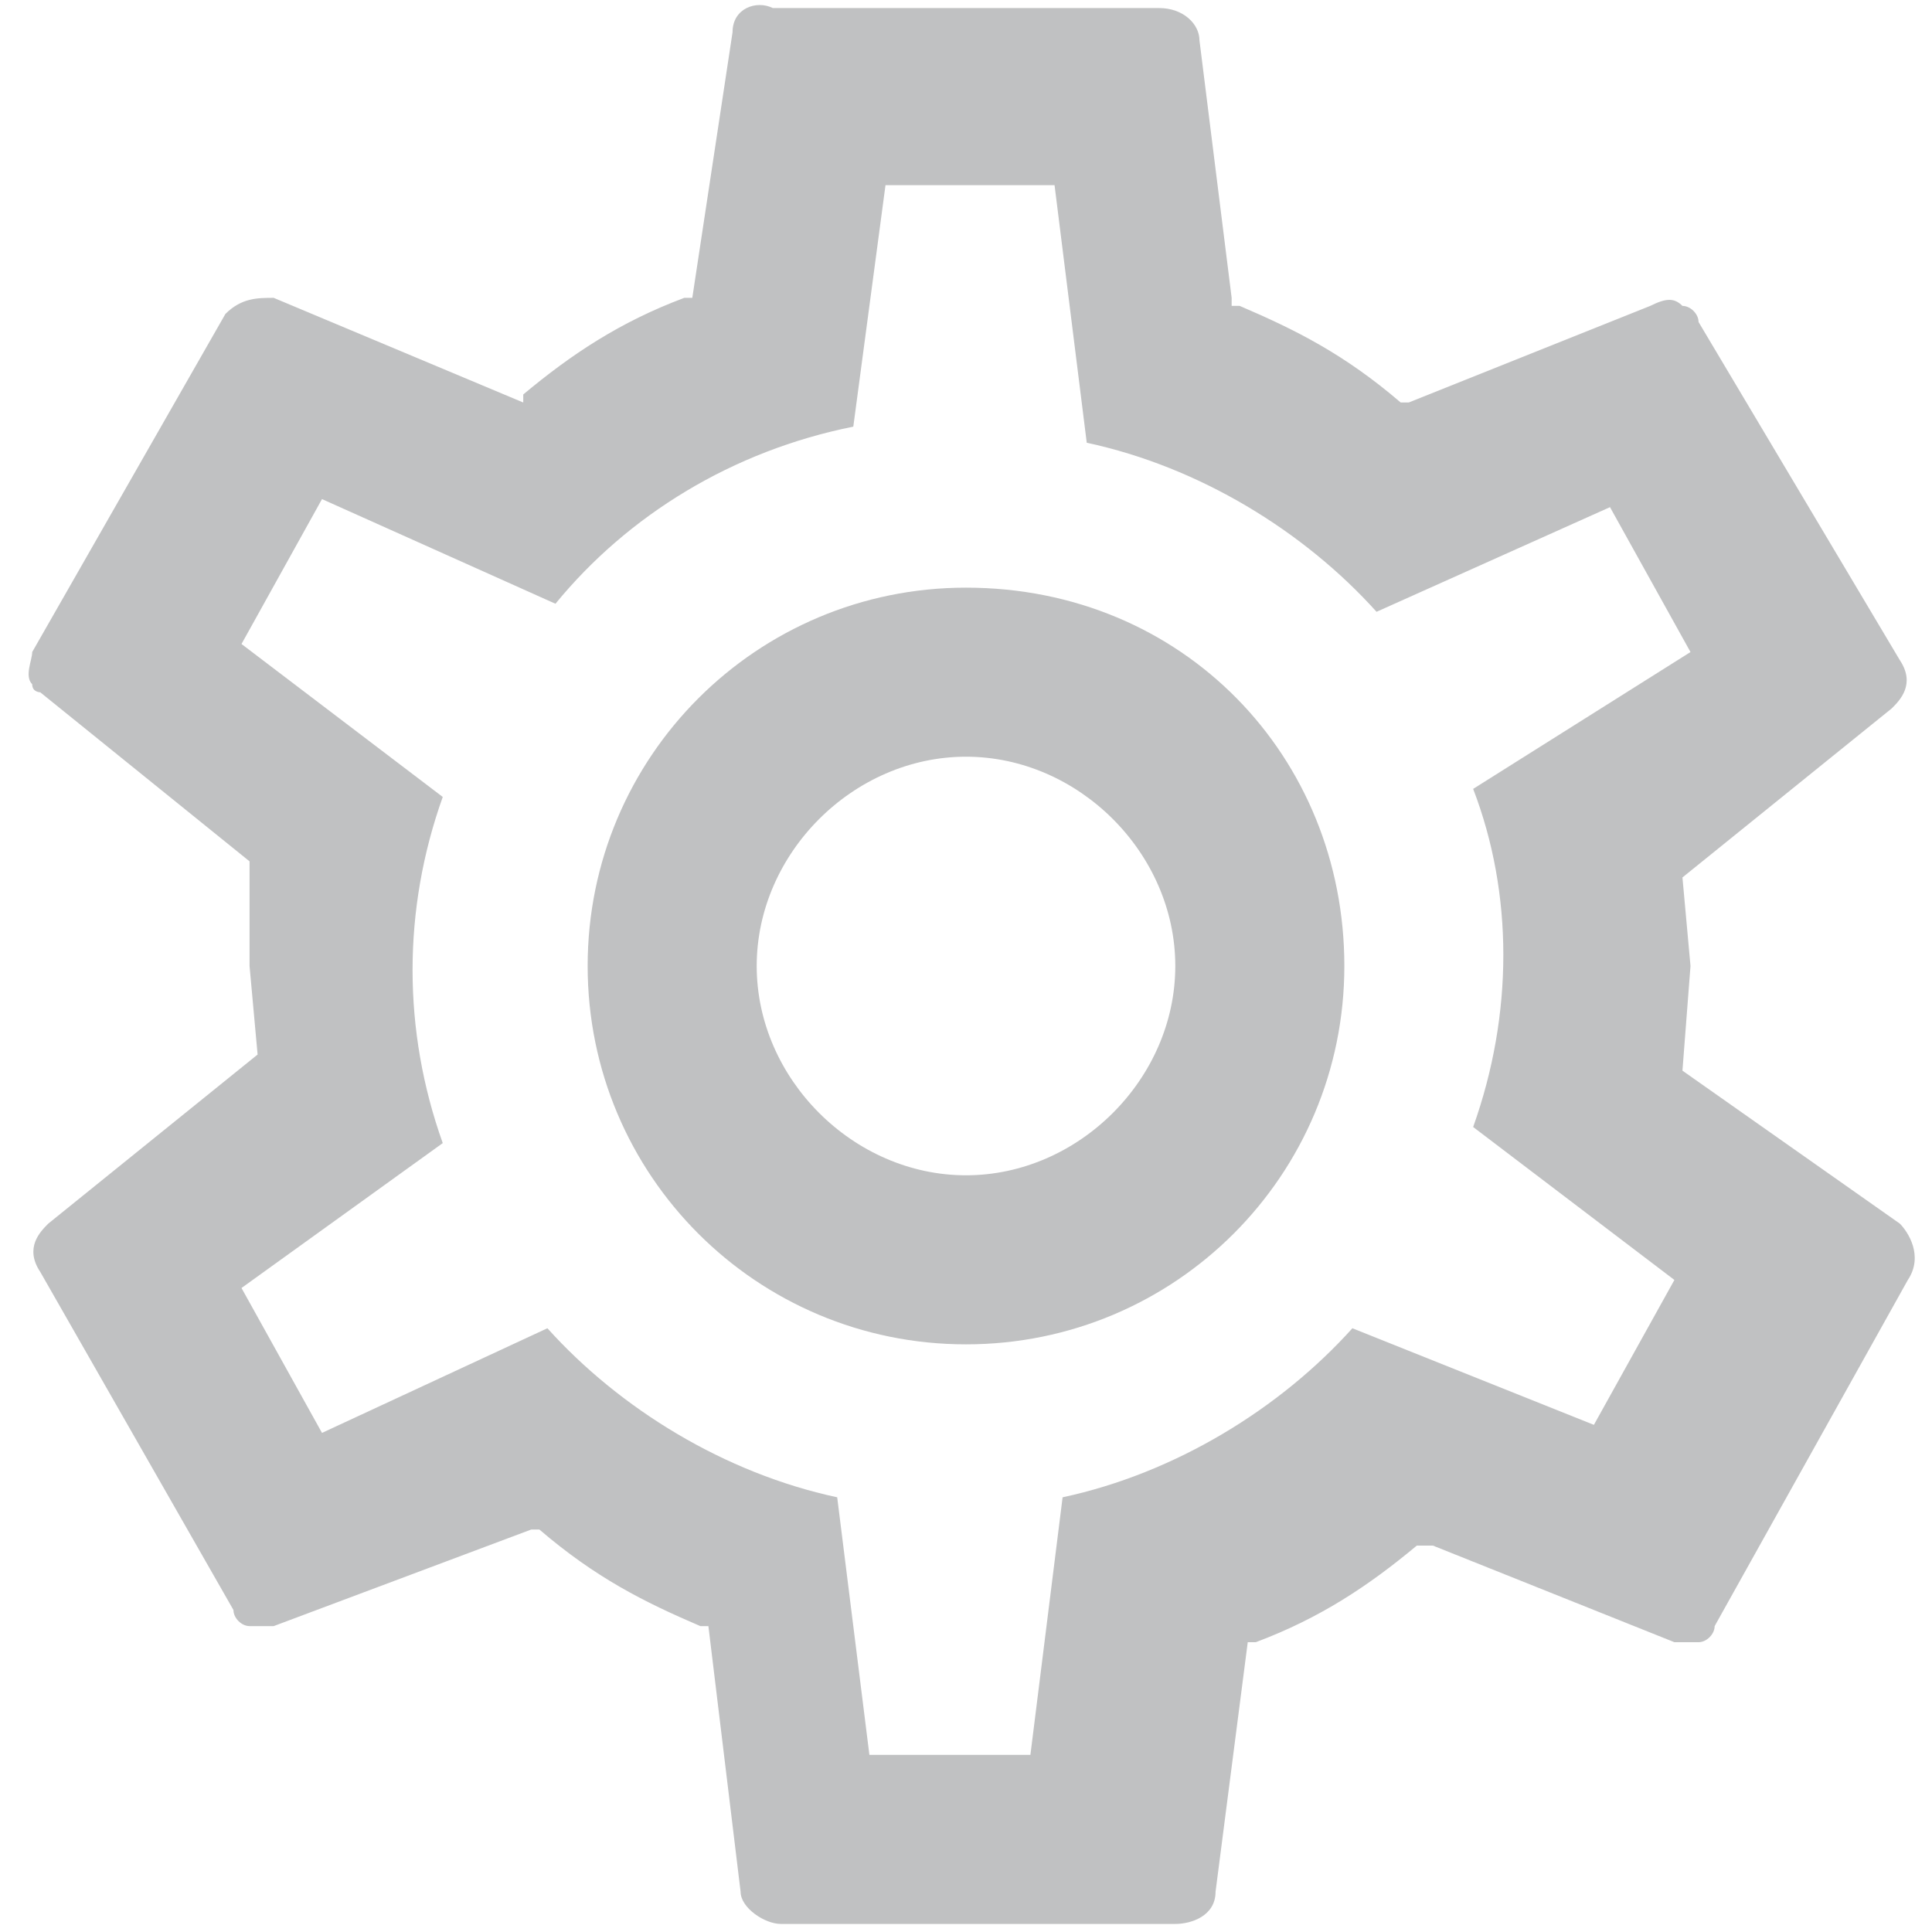
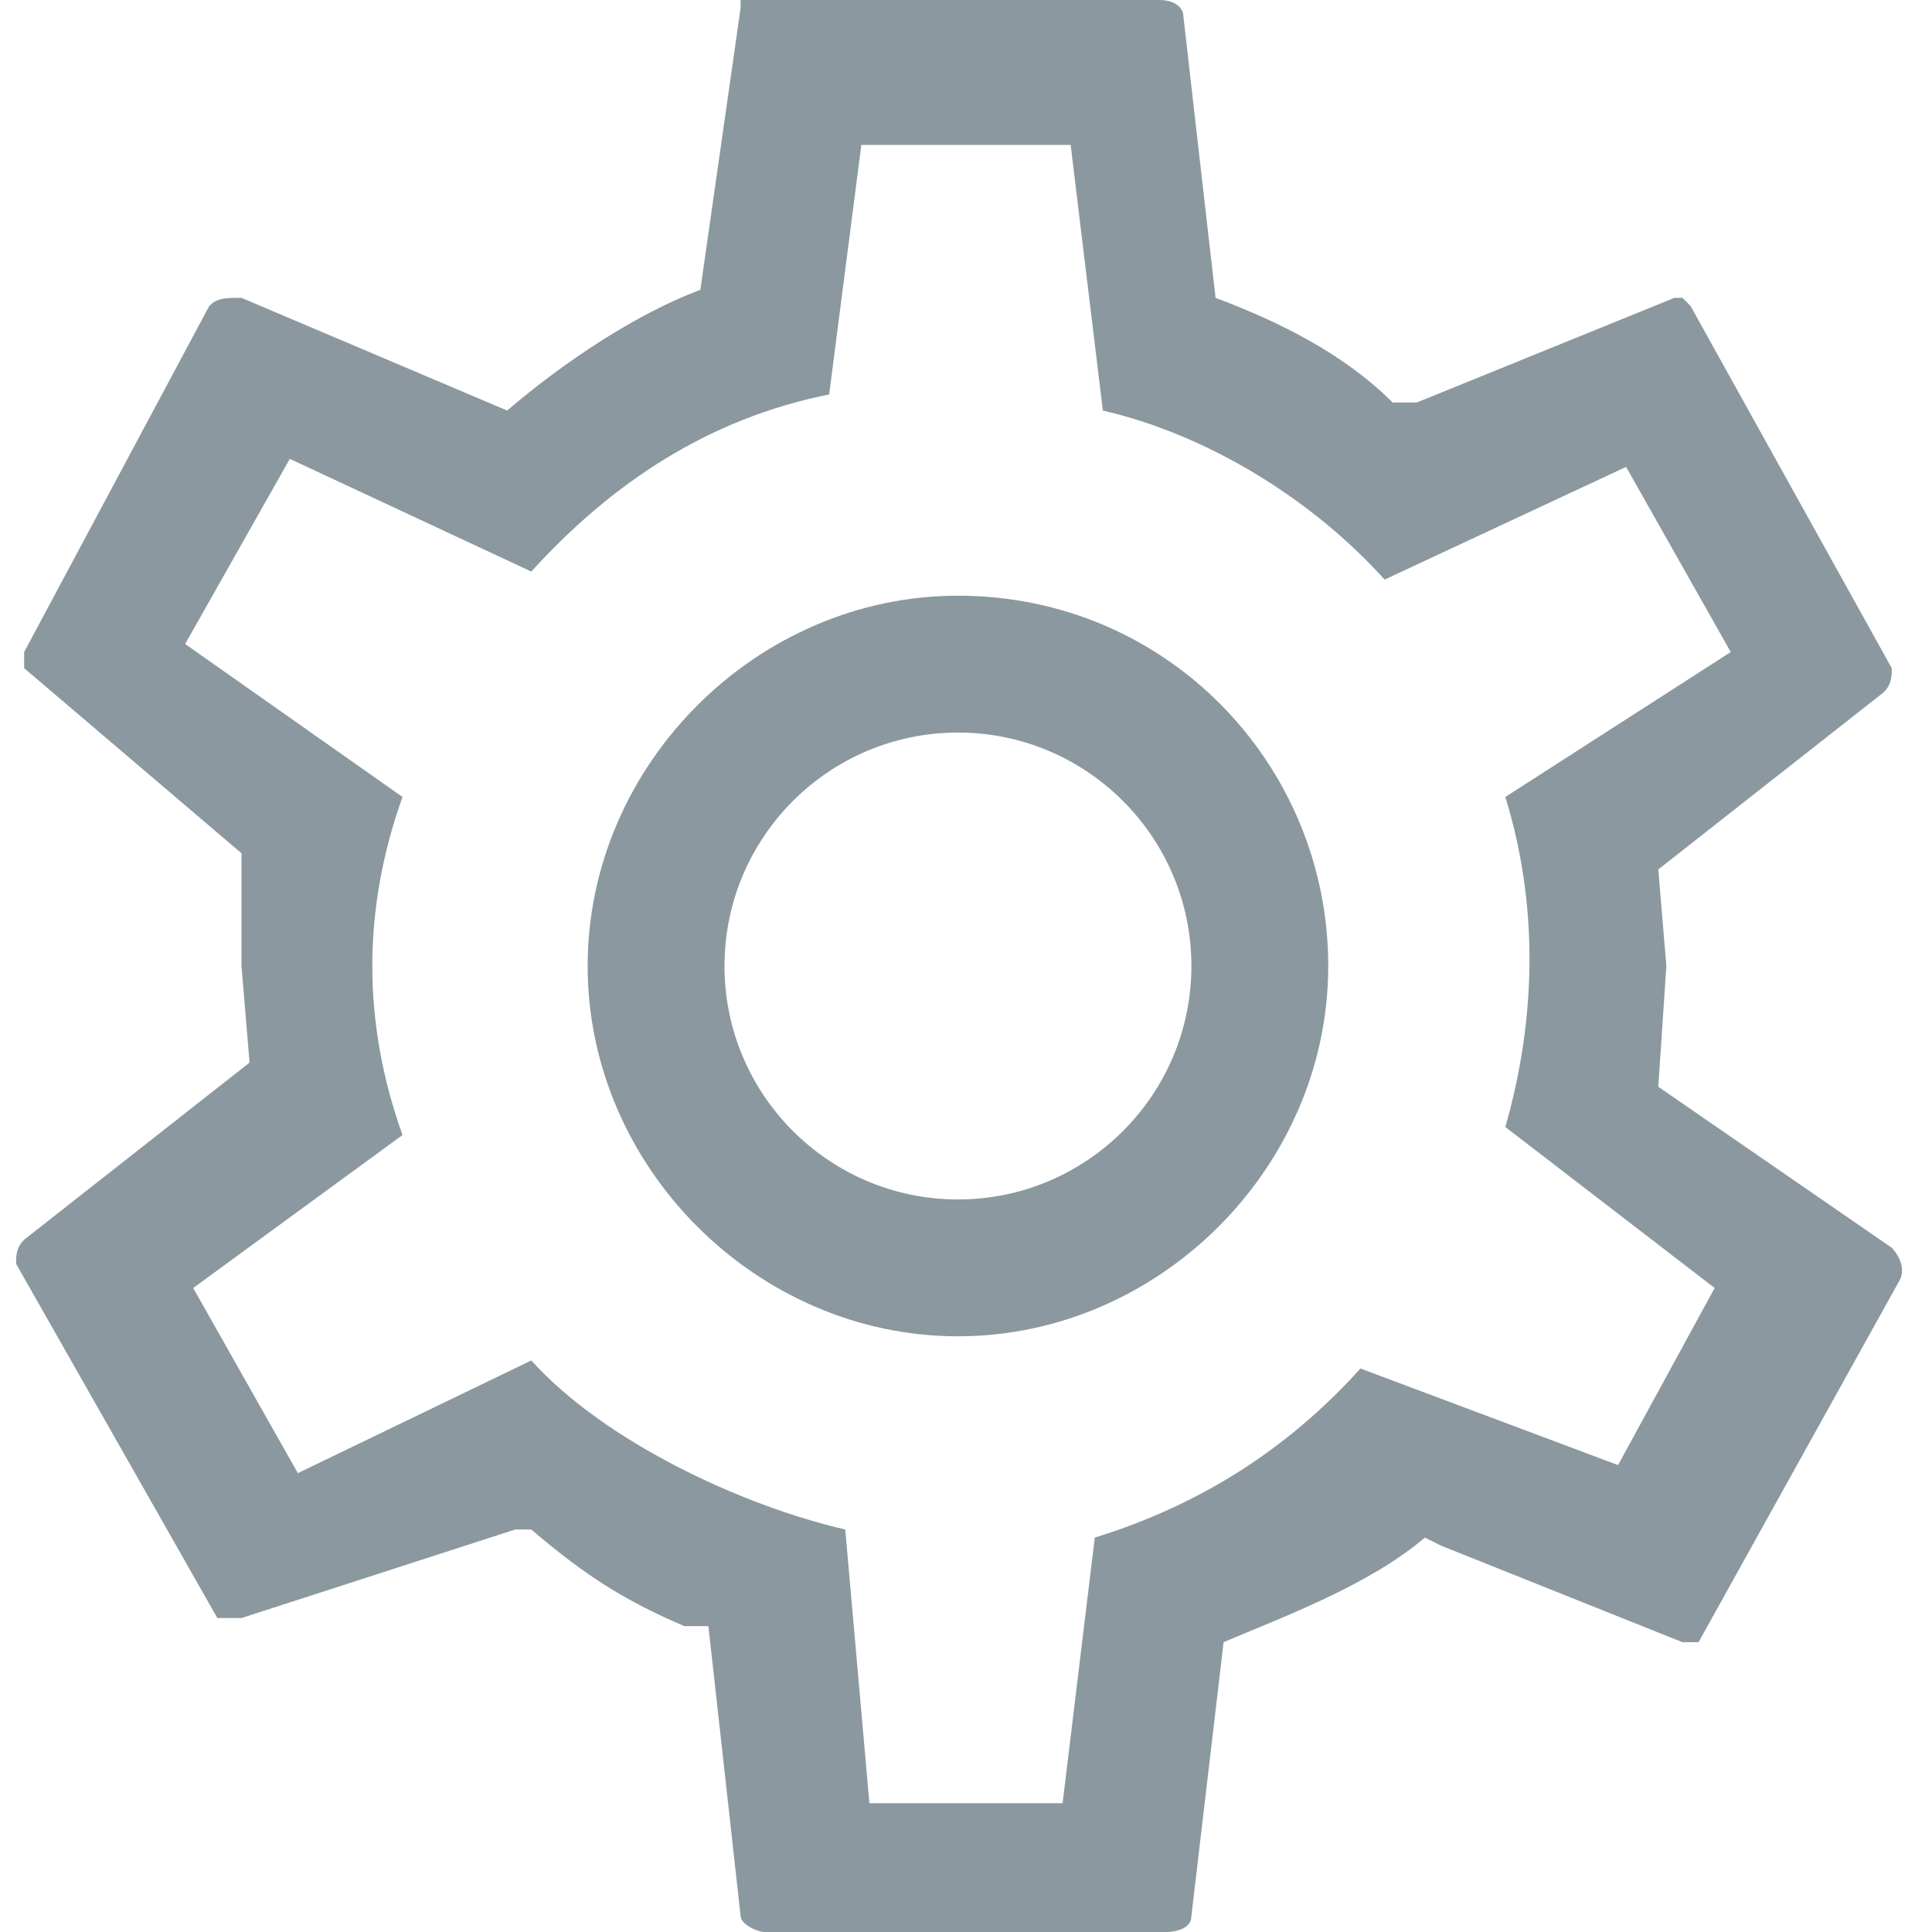
<svg xmlns="http://www.w3.org/2000/svg" version="1.1" id="Layer_1" x="0px" y="0px" viewBox="0 0 24 24" style="enable-background:new 0 0 24 24;" xml:space="preserve">
  <style type="text/css">
	.st0{fill:none;}
- 	.st1{fill:#C0C1C2;}
+ 	.st1{fill:#8B989F;}
</style>
  <g>
    <path class="st0" d="M0,0h24v24H0V0z" />
-     <path class="st1" d="M20.9,13.3L21,12l-0.1-1.1l2.6-2.1c0.1-0.1,0.3-0.3,0.1-0.6L21.1,4c0-0.1-0.1-0.2-0.2-0.2   c-0.1-0.1-0.2-0.1-0.4,0L17.5,5l-0.1,0c-0.7-0.6-1.3-0.9-2-1.2l-0.1,0l0-0.1l-0.4-3.2c0-0.2-0.2-0.4-0.5-0.4H9.6   C9.4,0,9.1,0.1,9.1,0.4L8.6,3.7l-0.1,0c-0.8,0.3-1.4,0.7-2,1.2L6.5,5L3.4,3.7C3.2,3.7,3,3.7,2.8,3.9L0.4,8.1c0,0.1-0.1,0.3,0,0.4   c0,0.1,0.1,0.1,0.1,0.1l0,0l2.6,2.1L3.1,12l0.1,1.1l-2.6,2.1c-0.1,0.1-0.3,0.3-0.1,0.6L2.9,20c0,0.1,0.1,0.2,0.2,0.2   c0.1,0,0.2,0,0.3,0L6.6,19l0.1,0c0.7,0.6,1.3,0.9,2,1.2l0.1,0l0.4,3.3c0,0.2,0.3,0.4,0.5,0.4h4.9c0.2,0,0.5-0.1,0.5-0.4l0.4-3.1   l0.1,0c0.8-0.3,1.4-0.7,2-1.2l0.1,0l0.1,0l3,1.2c0.1,0,0.2,0,0.3,0c0.1,0,0.2-0.1,0.2-0.2l2.4-4.3c0.2-0.3,0-0.6-0.1-0.7L20.9,13.3   z M18.3,14l2.5,1.9l-1,1.8l-3-1.2c-0.9,1-2.2,1.8-3.6,2.1l-0.4,3.2h-2l-0.4-3.2c-1.4-0.3-2.7-1.1-3.6-2.1L4,17.8L3,16l2.5-1.8   C5,12.8,5,11.3,5.5,9.9L3,8l1-1.8l2.9,1.3c0.9-1.1,2.2-1.9,3.7-2.2l0.4-3l0.1,0v0h2l0.4,3.2c1.4,0.3,2.7,1.1,3.6,2.1l2.9-1.3l1,1.8   l-2.7,1.7C18.8,11.1,18.8,12.6,18.3,14z M12,7.3c-2.6,0-4.7,2.1-4.7,4.7c0,2.6,2.1,4.7,4.7,4.7c2.6,0,4.7-2.1,4.7-4.7   C16.7,9.4,14.7,7.3,12,7.3z M12,14.6c-1.4,0-2.6-1.2-2.6-2.6c0-1.4,1.2-2.6,2.6-2.6c1.4,0,2.6,1.2,2.6,2.6   C14.6,13.4,13.4,14.6,12,14.6z" />
+     <path class="st1" d="M11.9,7.4c-2.5,0-4.6,2.1-4.6,4.6c0,2.5,2.1,4.6,4.6,4.6c2.5,0,4.6-2.1,4.6-4.6C16.5,9.5,14.5,7.4,11.9,7.4z    M11.9,14.9C10.3,14.9,9,13.6,9,12s1.3-2.9,2.9-2.9s2.9,1.3,2.9,2.9S13.5,14.9,11.9,14.9z M14.7,0.2c0-0.1-0.1-0.2-0.3-0.2L9.3,0   c0,0-0.1,0-0.1,0c0,0,0,0,0,0.1L8.7,3.6C7.9,3.9,7,4.5,6.3,5.1L3,3.7c-0.2,0-0.3,0-0.4,0.1L0.3,8.1c0,0,0,0.1,0,0.1   c0,0,0,0.1,0,0.1L3,10.6V12l0.1,1.2l-2.8,2.2c-0.1,0.1-0.1,0.2-0.1,0.3l2.5,4.4H3L6.4,19h0.2L6.6,19c0.7,0.6,1.2,0.9,1.9,1.2h0.3   l0.4,3.6c0,0.1,0.2,0.2,0.3,0.2h5c0,0,0.3,0,0.3-0.2l0.4-3.4l0,0c0.7-0.3,1.8-0.7,2.5-1.3l0,0l0.2,0.1l3,1.2l0.2,0l2.5-4.5   c0.1-0.2-0.1-0.4-0.1-0.4l-2.9-2l0.1-1.5l-0.1-1.2l2.8-2.2c0.1-0.1,0.1-0.2,0.1-0.3L21,3.8H21l-0.1-0.1c0,0,0,0-0.1,0l-3.2,1.3   h-0.2L17.3,5c-0.6-0.6-1.4-1-2.2-1.3L14.7,0.2z M20.1,18.2L16.9,17c-0.9,1-2,1.7-3.3,2.1l-0.4,3.3h-2.4L10.5,19   c-1.3-0.3-3-1.1-3.9-2.1l-2.9,1.4l-1.3-2.3l2.6-1.9c-0.5-1.4-0.5-2.8,0-4.2L2.3,8l1.3-2.3l3,1.4C7.6,6,8.8,5.2,10.3,4.9l0.4-3.1   h2.6l0.4,3.3c1.3,0.3,2.6,1.1,3.5,2.1l3-1.4l1.3,2.3l-2.8,1.8c0.4,1.3,0.4,2.7,0,4.1l2.6,2L20.1,18.2z" />
  </g>
</svg>
